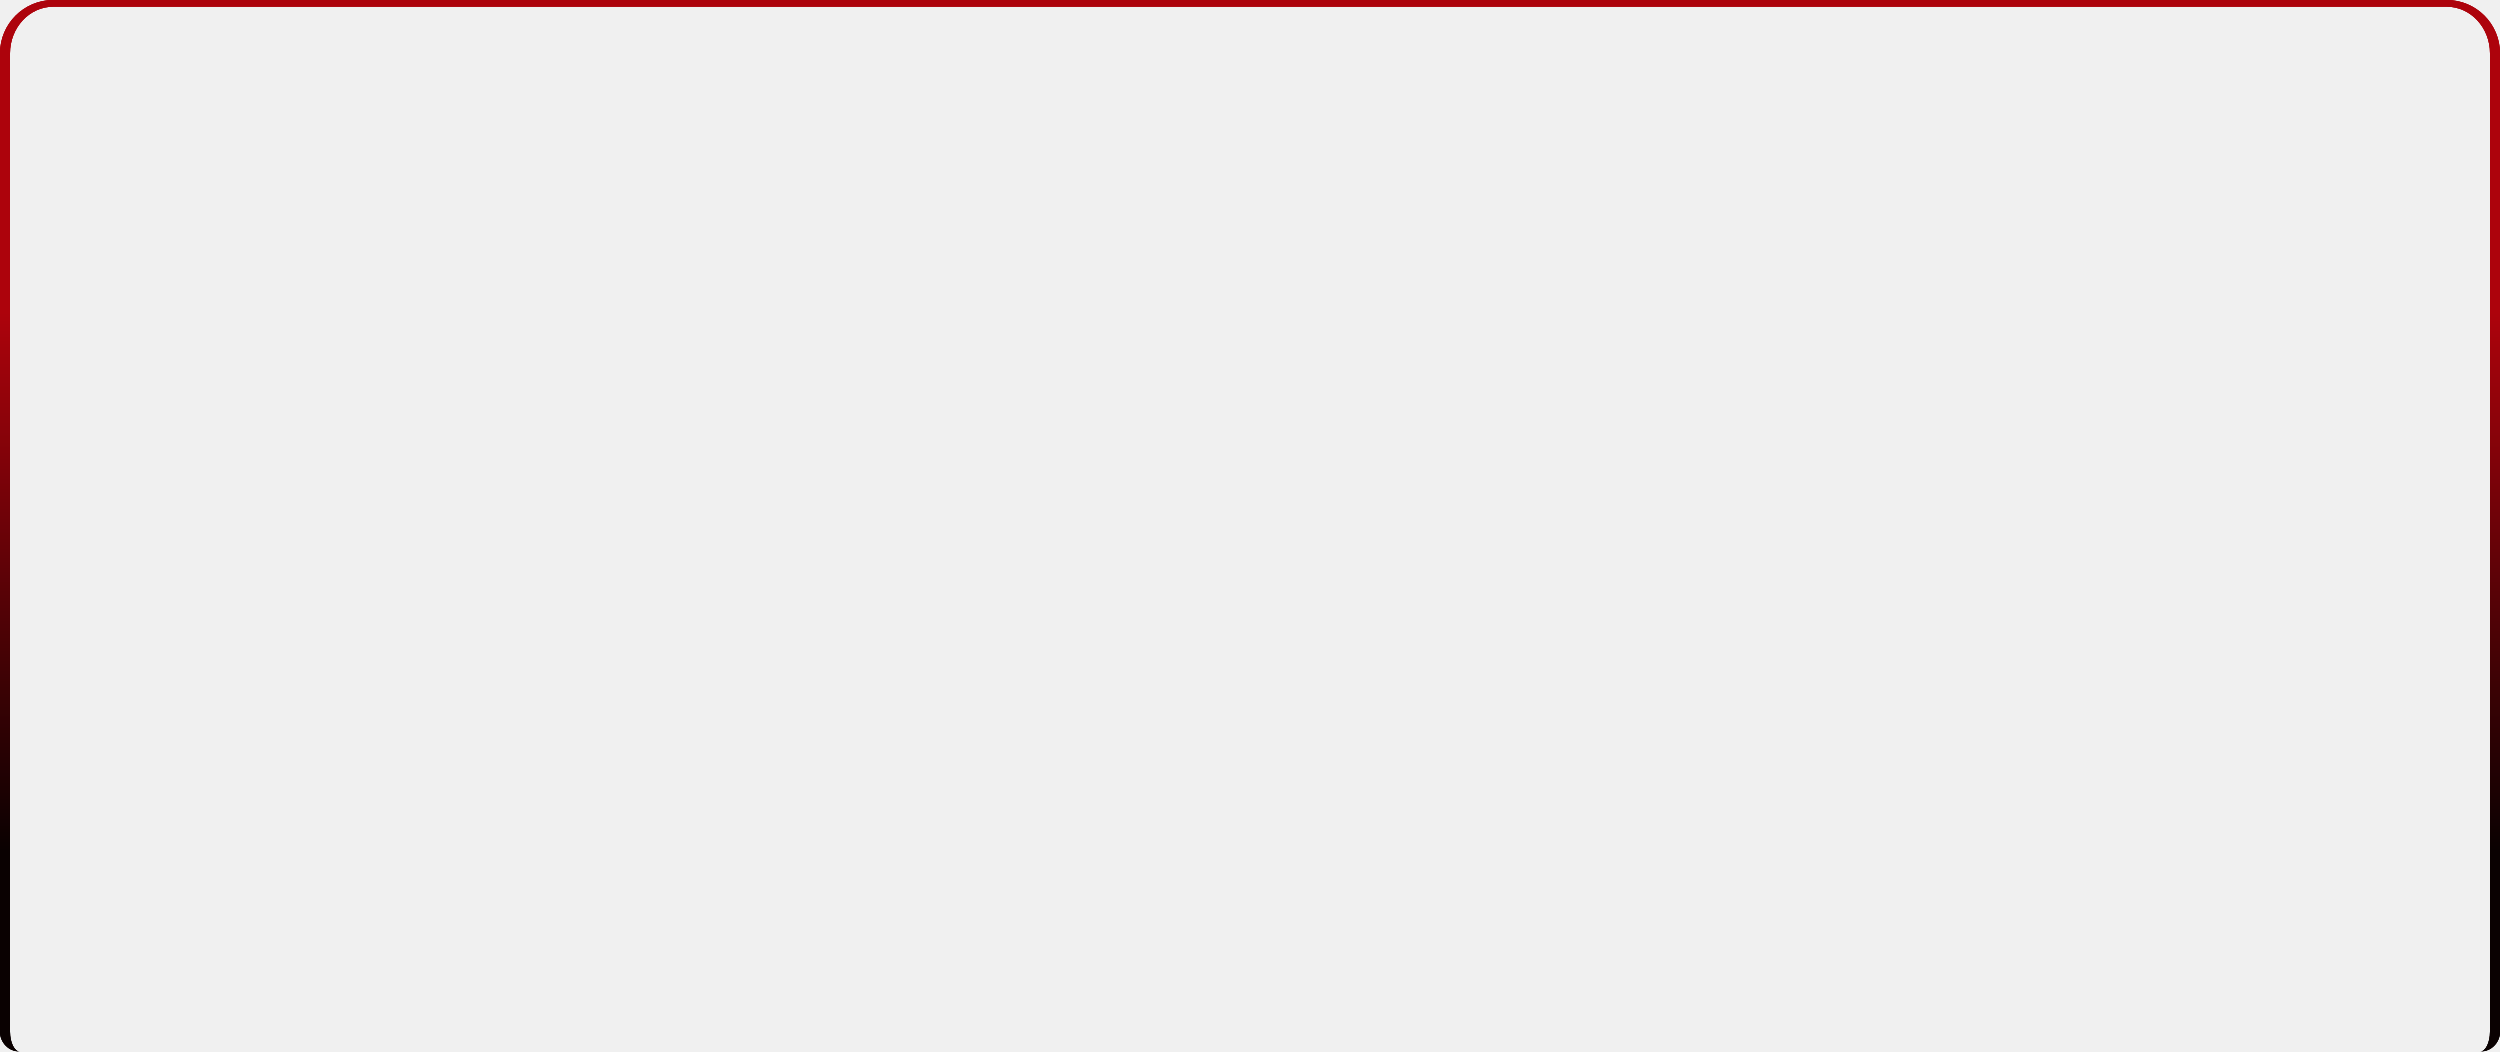
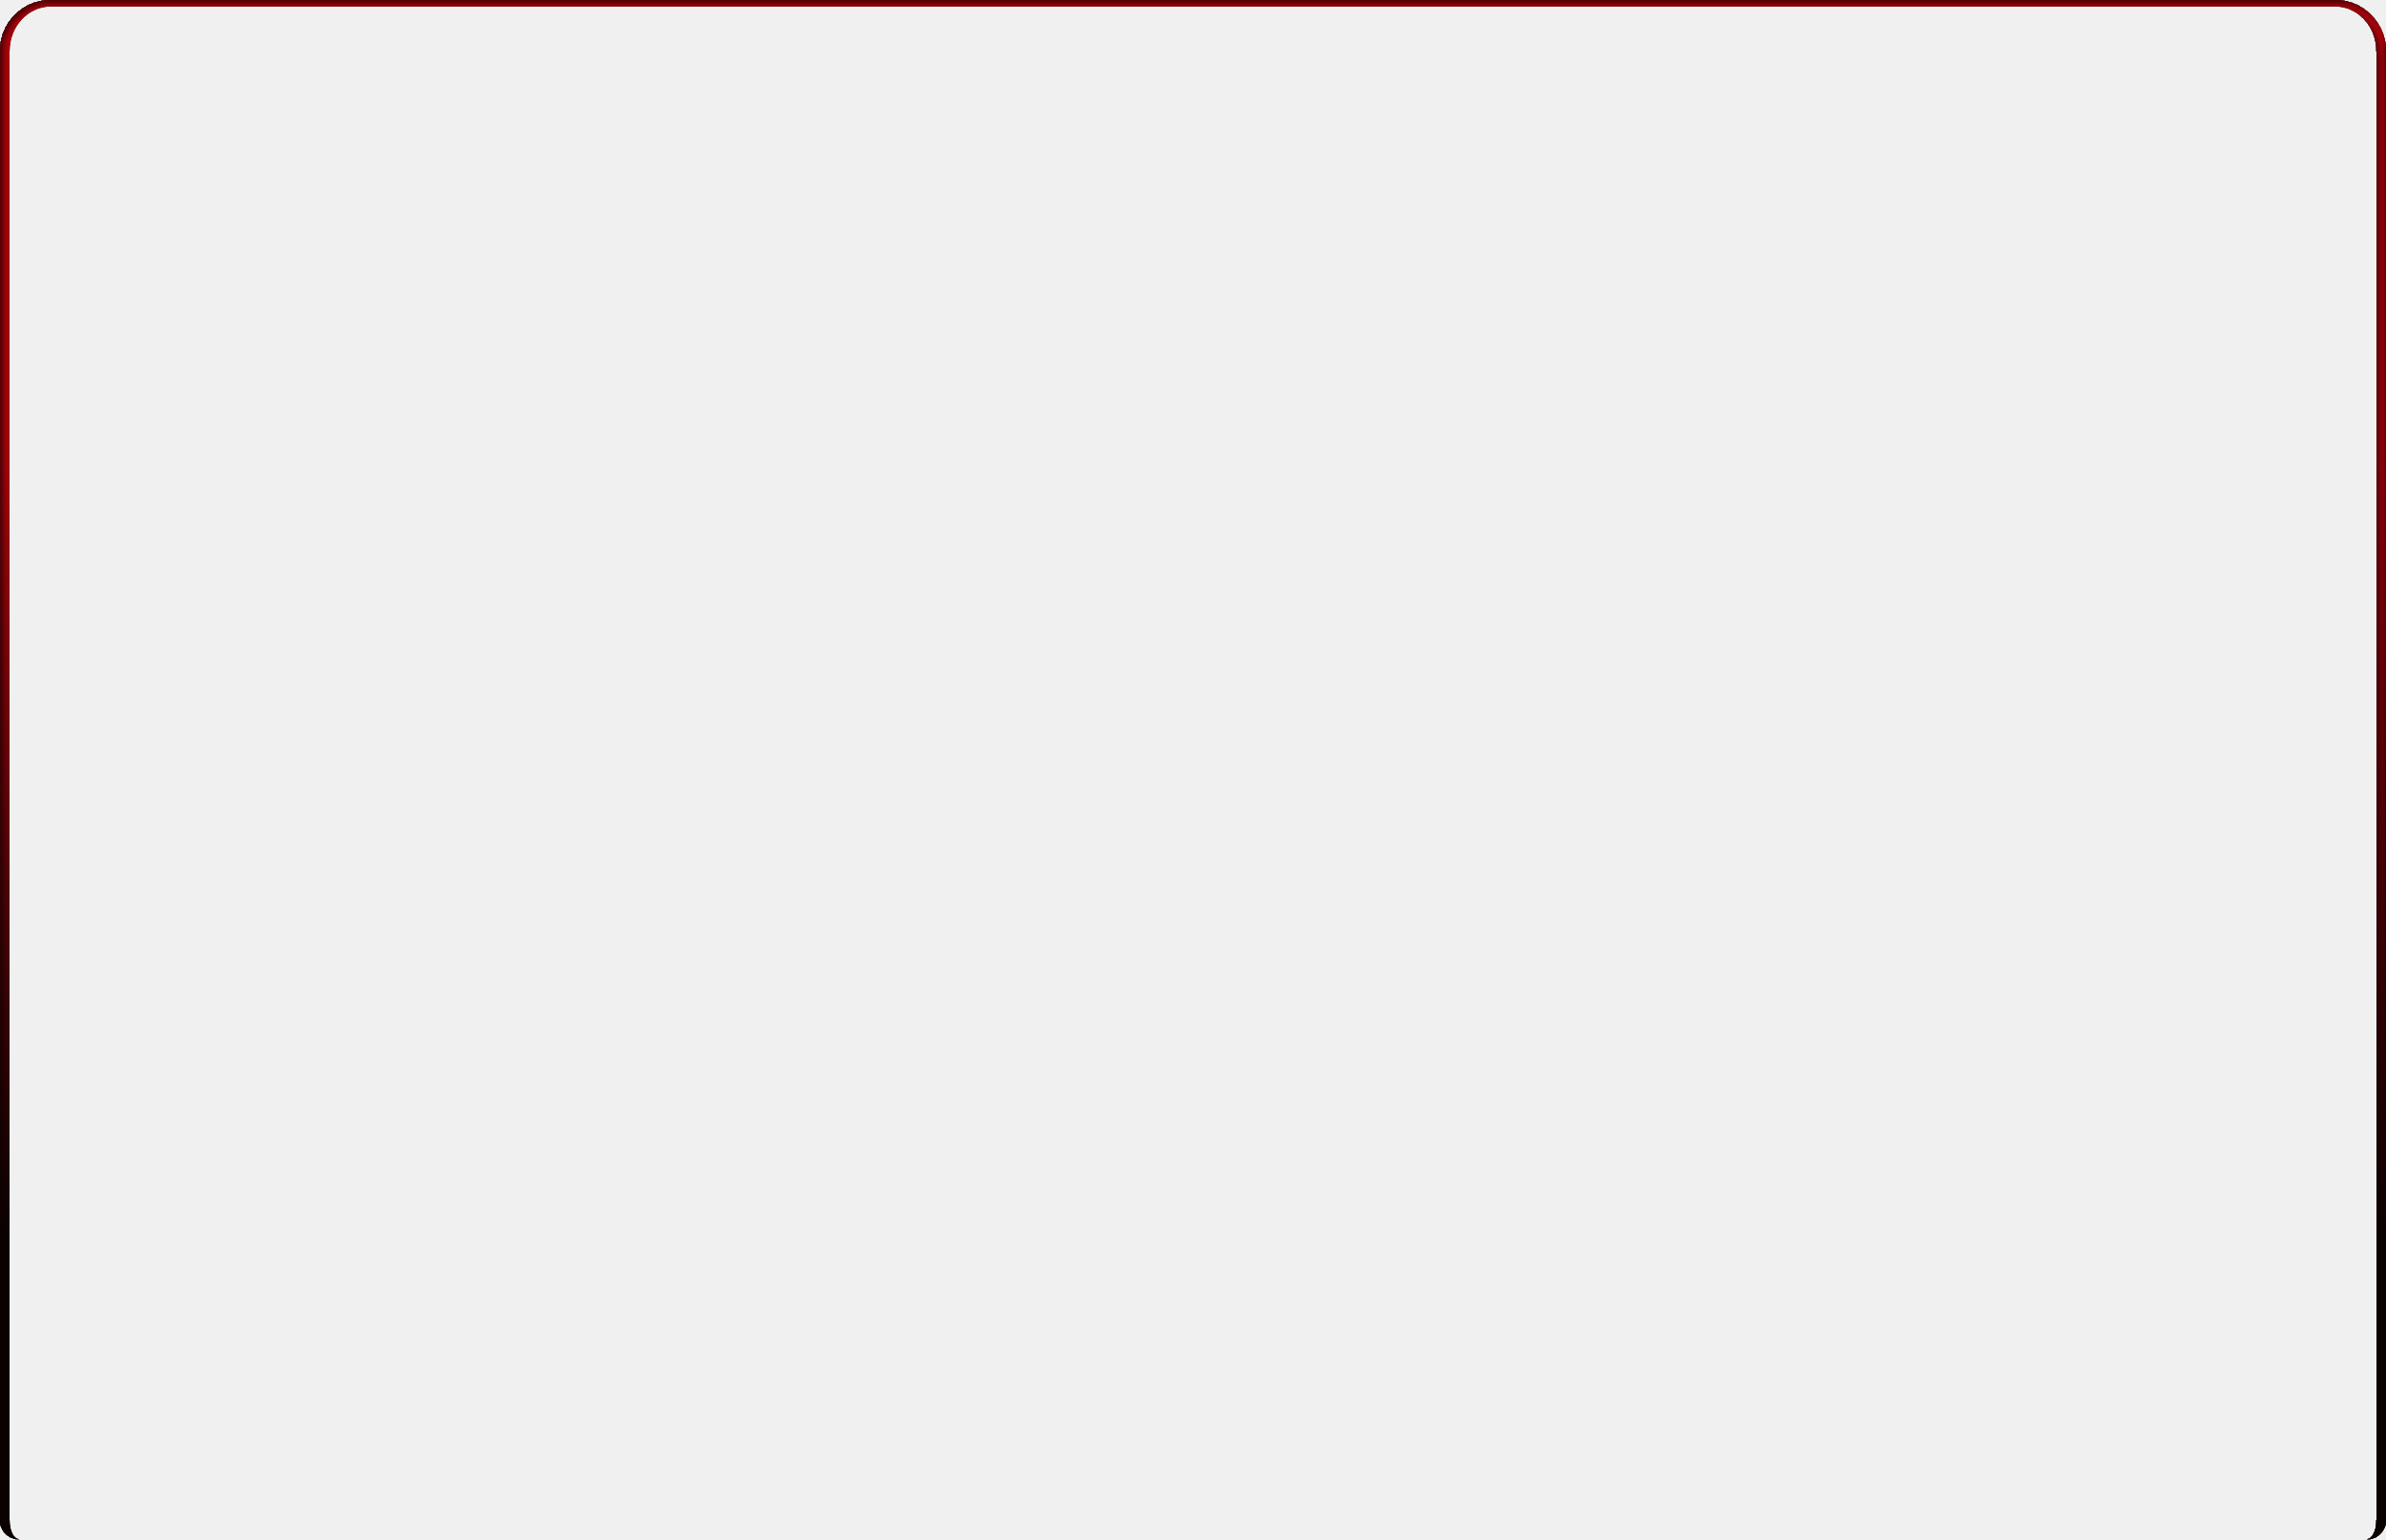
- <svg xmlns="http://www.w3.org/2000/svg" width="1500" height="631" viewBox="0 0 1500 631" fill="none">
-   <mask id="path-1-inside-1_148_1395" fill="white">
-     <path d="M0 32C0 14.327 14.327 0 32 0H1468C1485.67 0 1500 14.327 1500 32V619C1500 625.627 1494.63 631 1488 631H12C5.373 631 0 625.627 0 619V32Z" />
-   </mask>
-   <path d="M-6 32C-6 12.118 10.118 -4 30 -4H1470C1489.88 -4 1506 12.118 1506 32H1494C1494 16.536 1482.36 4 1468 4H32C17.641 4 6 16.536 6 32H-6ZM1500 631H0H1500ZM12 631C2.059 631 -6 622.941 -6 613V32C-6 12.118 10.118 -4 30 -4L32 4C17.641 4 6 16.536 6 32V619C6 625.627 8.686 631 12 631ZM1470 -4C1489.88 -4 1506 12.118 1506 32V613C1506 622.941 1497.94 631 1488 631C1491.31 631 1494 625.627 1494 619V32C1494 16.536 1482.36 4 1468 4L1470 -4Z" fill="url(#paint0_linear_148_1395)" mask="url(#path-1-inside-1_148_1395)" />
-   <path d="M-6 32C-6 12.118 10.118 -4 30 -4H1470C1489.88 -4 1506 12.118 1506 32H1494C1494 16.536 1482.36 4 1468 4H32C17.641 4 6 16.536 6 32H-6ZM1500 631H0H1500ZM12 631C2.059 631 -6 622.941 -6 613V32C-6 12.118 10.118 -4 30 -4L32 4C17.641 4 6 16.536 6 32V619C6 625.627 8.686 631 12 631ZM1470 -4C1489.88 -4 1506 12.118 1506 32V613C1506 622.941 1497.94 631 1488 631C1491.31 631 1494 625.627 1494 619V32C1494 16.536 1482.36 4 1468 4L1470 -4Z" fill="url(#paint1_linear_148_1395)" mask="url(#path-1-inside-1_148_1395)" />
-   <path d="M-6 32C-6 12.118 10.118 -4 30 -4H1470C1489.88 -4 1506 12.118 1506 32H1494C1494 16.536 1482.36 4 1468 4H32C17.641 4 6 16.536 6 32H-6ZM1500 631H0H1500ZM12 631C2.059 631 -6 622.941 -6 613V32C-6 12.118 10.118 -4 30 -4L32 4C17.641 4 6 16.536 6 32V619C6 625.627 8.686 631 12 631ZM1470 -4C1489.88 -4 1506 12.118 1506 32V613C1506 622.941 1497.94 631 1488 631C1491.31 631 1494 625.627 1494 619V32C1494 16.536 1482.36 4 1468 4L1470 -4Z" fill="url(#paint2_linear_148_1395)" mask="url(#path-1-inside-1_148_1395)" />
+ <svg xmlns="http://www.w3.org/2000/svg" width="1500" height="968" viewBox="0 0 1500 968" fill="none">
+   <g filter="url(#filter0_i_148_1395)">
+     <mask id="path-1-inside-1_148_1395" fill="white">
+       <path d="M0 32C0 14.327 14.327 0 32 0H1468C1485.67 0 1500 14.327 1500 32V956C1500 962.627 1494.63 968 1488 968H12C5.373 968 0 962.627 0 956V32Z" />
+     </mask>
+     <path d="M-6 32C-6 12.118 10.118 -4 30 -4H1470C1489.88 -4 1506 12.118 1506 32H1494C1494 16.536 1482.36 4 1468 4H32C17.641 4 6 16.536 6 32H-6ZM1500 968H0H1500ZM12 968C2.059 968 -6 959.941 -6 950V32C-6 12.118 10.118 -4 30 -4L32 4C17.641 4 6 16.536 6 32V956C6 962.627 8.686 968 12 968ZM1470 -4C1489.88 -4 1506 12.118 1506 32V950C1506 959.941 1497.94 968 1488 968C1491.31 968 1494 962.627 1494 956V32C1494 16.536 1482.36 4 1468 4L1470 -4Z" fill="url(#paint0_linear_148_1395)" mask="url(#path-1-inside-1_148_1395)" />
+     <path d="M-6 32C-6 12.118 10.118 -4 30 -4H1470C1489.88 -4 1506 12.118 1506 32H1494C1494 16.536 1482.36 4 1468 4H32C17.641 4 6 16.536 6 32H-6ZM1500 968H0H1500ZM12 968C2.059 968 -6 959.941 -6 950V32C-6 12.118 10.118 -4 30 -4L32 4C17.641 4 6 16.536 6 32V956C6 962.627 8.686 968 12 968ZM1470 -4C1489.88 -4 1506 12.118 1506 32V950C1506 959.941 1497.94 968 1488 968C1491.31 968 1494 962.627 1494 956V32C1494 16.536 1482.36 4 1468 4L1470 -4Z" fill="url(#paint1_linear_148_1395)" mask="url(#path-1-inside-1_148_1395)" />
+     <path d="M-6 32C-6 12.118 10.118 -4 30 -4H1470C1489.88 -4 1506 12.118 1506 32H1494C1494 16.536 1482.36 4 1468 4H32C17.641 4 6 16.536 6 32H-6ZM1500 968H0H1500ZM12 968C2.059 968 -6 959.941 -6 950V32C-6 12.118 10.118 -4 30 -4L32 4C17.641 4 6 16.536 6 32V956C6 962.627 8.686 968 12 968ZM1470 -4C1489.88 -4 1506 12.118 1506 32V950C1506 959.941 1497.94 968 1488 968C1491.31 968 1494 962.627 1494 956V32C1494 16.536 1482.36 4 1468 4L1470 -4Z" fill="url(#paint2_linear_148_1395)" mask="url(#path-1-inside-1_148_1395)" />
+   </g>
  <defs>
-     <linearGradient id="paint0_linear_148_1395" x1="750" y1="187.5" x2="750" y2="551.5" gradientUnits="userSpaceOnUse">
+     <filter id="filter0_i_148_1395" x="0" y="0" width="1502" height="970" filterUnits="userSpaceOnUse" color-interpolation-filters="sRGB">
+       <feFlood flood-opacity="0" result="BackgroundImageFix" />
+       <feBlend mode="normal" in="SourceGraphic" in2="BackgroundImageFix" result="shape" />
+       <feColorMatrix in="SourceAlpha" type="matrix" values="0 0 0 0 0 0 0 0 0 0 0 0 0 0 0 0 0 0 127 0" result="hardAlpha" />
+       <feOffset dx="2" dy="2" />
+       <feGaussianBlur stdDeviation="2" />
+       <feComposite in2="hardAlpha" operator="arithmetic" k2="-1" k3="1" />
+       <feColorMatrix type="matrix" values="0 0 0 0 0.039 0 0 0 0 0.004 0 0 0 0 0.004 0 0 0 0.64 0" />
+       <feBlend mode="normal" in2="shape" result="effect1_innerShadow_148_1395" />
+     </filter>
+     <linearGradient id="paint0_linear_148_1395" x1="750" y1="287.639" x2="750" y2="846.041" gradientUnits="userSpaceOnUse">
      <stop stop-color="#AD030C" />
      <stop offset="0.887" stop-color="#0A0101" />
    </linearGradient>
-     <linearGradient id="paint1_linear_148_1395" x1="750" y1="187.5" x2="750" y2="551.5" gradientUnits="userSpaceOnUse">
+     <linearGradient id="paint1_linear_148_1395" x1="750" y1="287.639" x2="750" y2="846.041" gradientUnits="userSpaceOnUse">
      <stop stop-color="#AD030C" />
      <stop offset="0.887" stop-color="#0A0101" />
    </linearGradient>
-     <linearGradient id="paint2_linear_148_1395" x1="750" y1="187.5" x2="750" y2="551.5" gradientUnits="userSpaceOnUse">
+     <linearGradient id="paint2_linear_148_1395" x1="750" y1="287.639" x2="750" y2="846.041" gradientUnits="userSpaceOnUse">
      <stop stop-color="#AD030C" />
      <stop offset="0.887" stop-color="#0A0101" />
    </linearGradient>
  </defs>
</svg>
